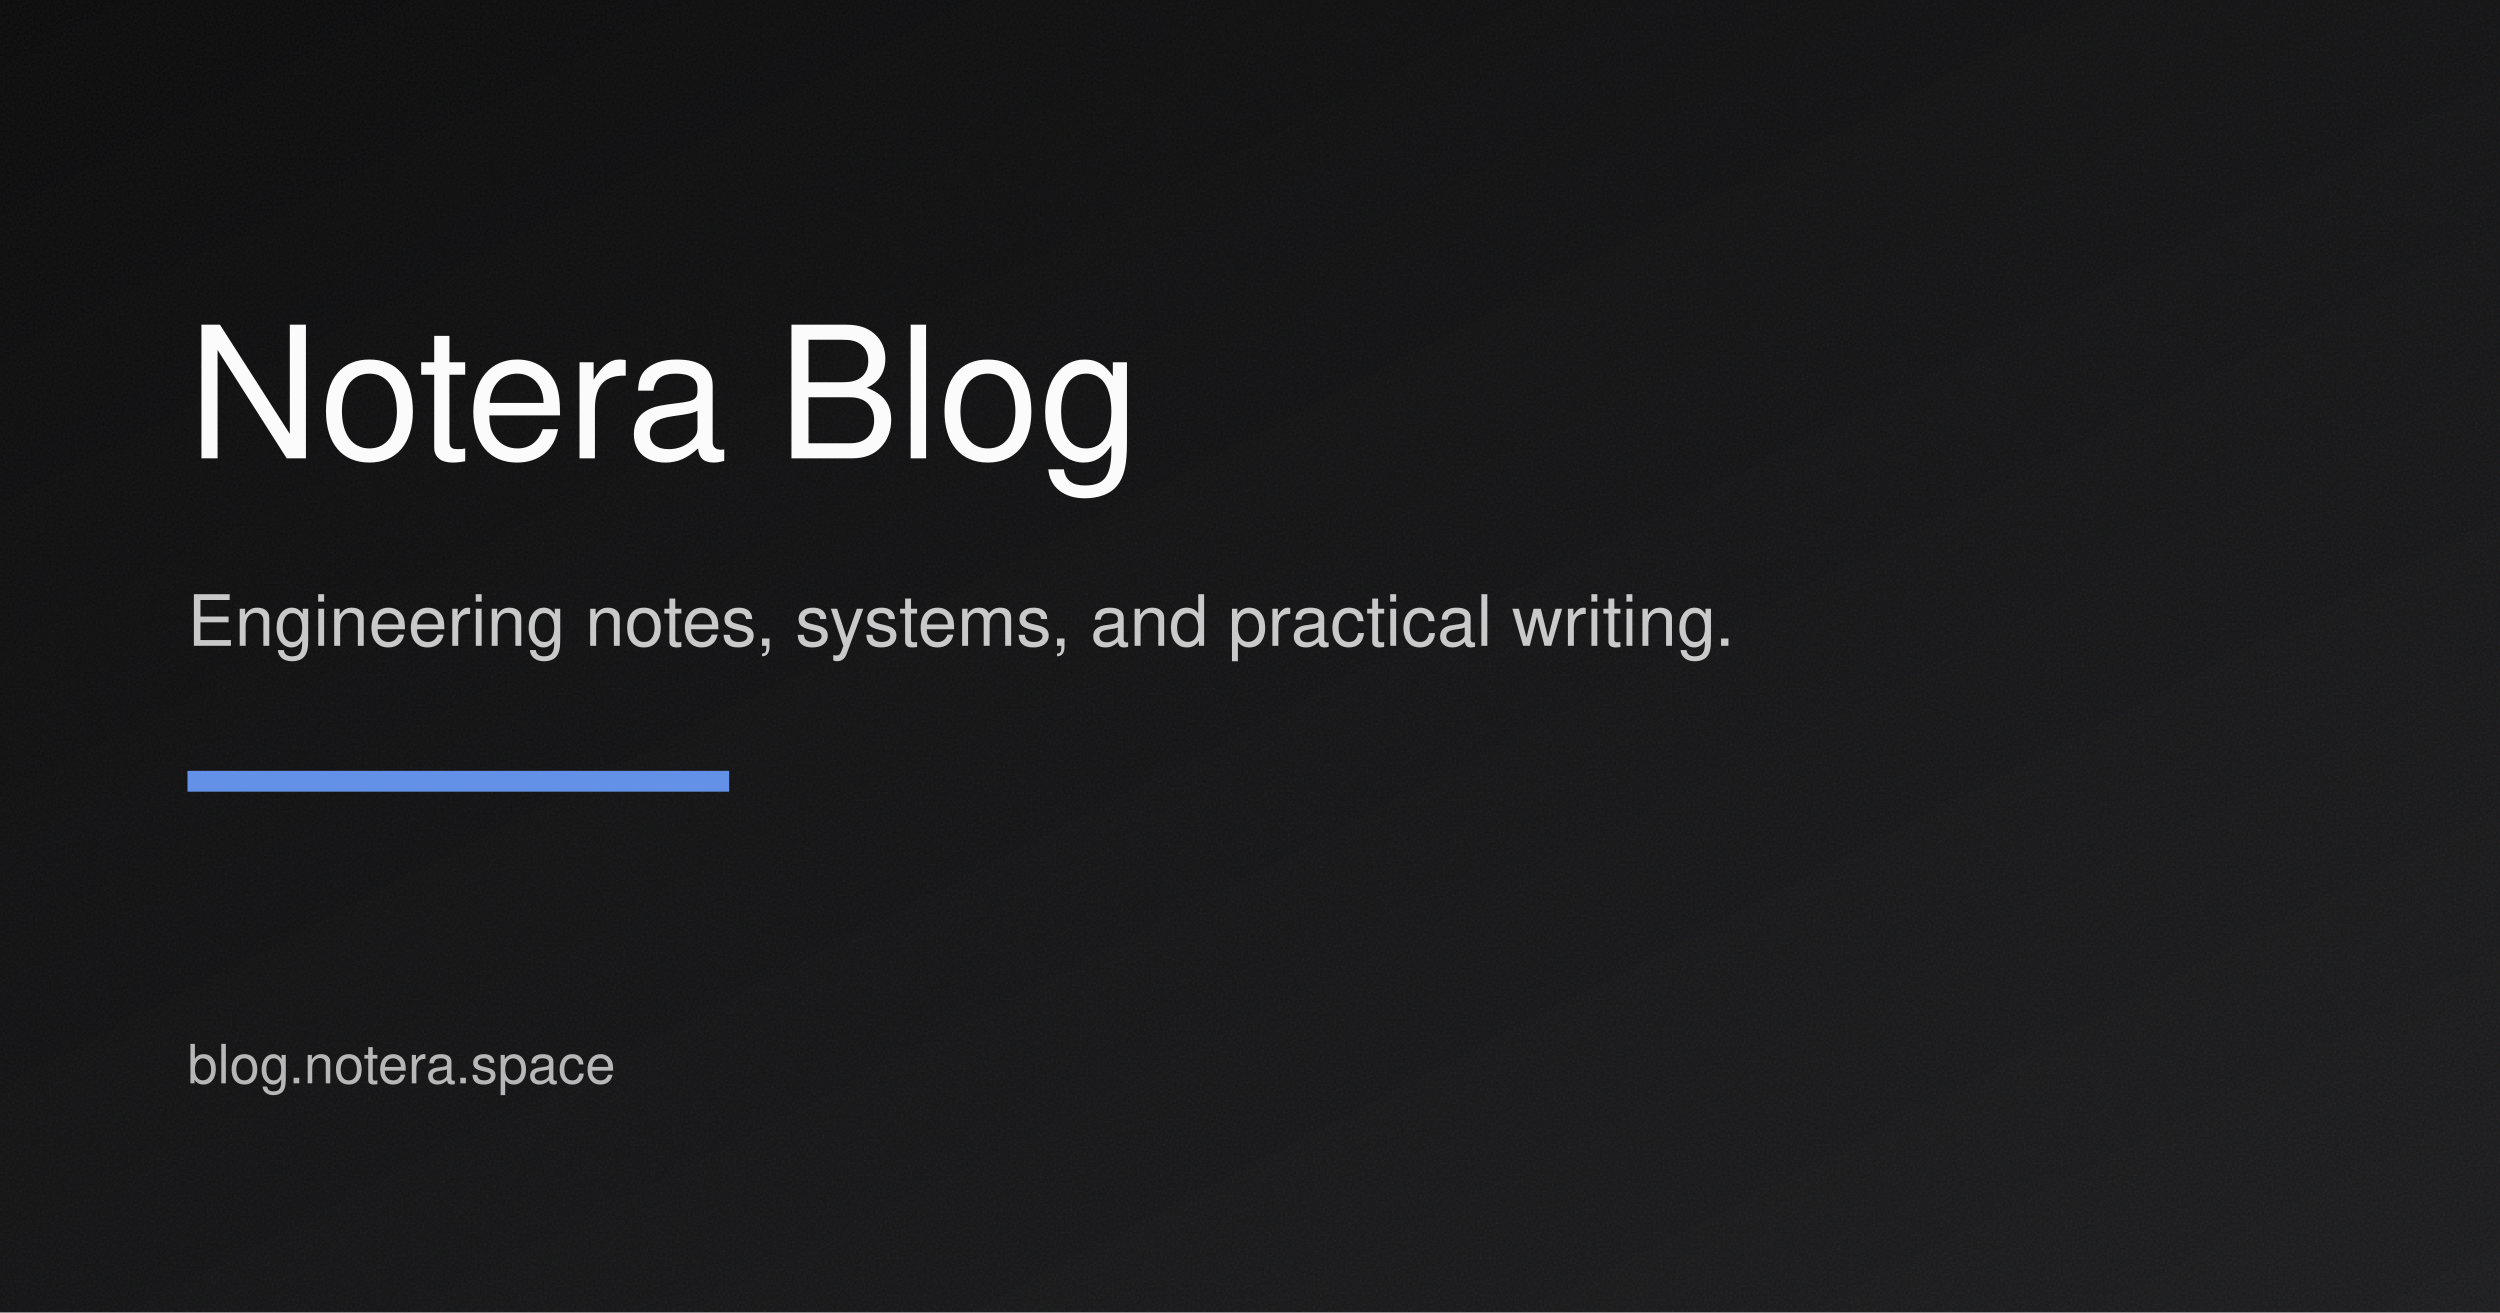
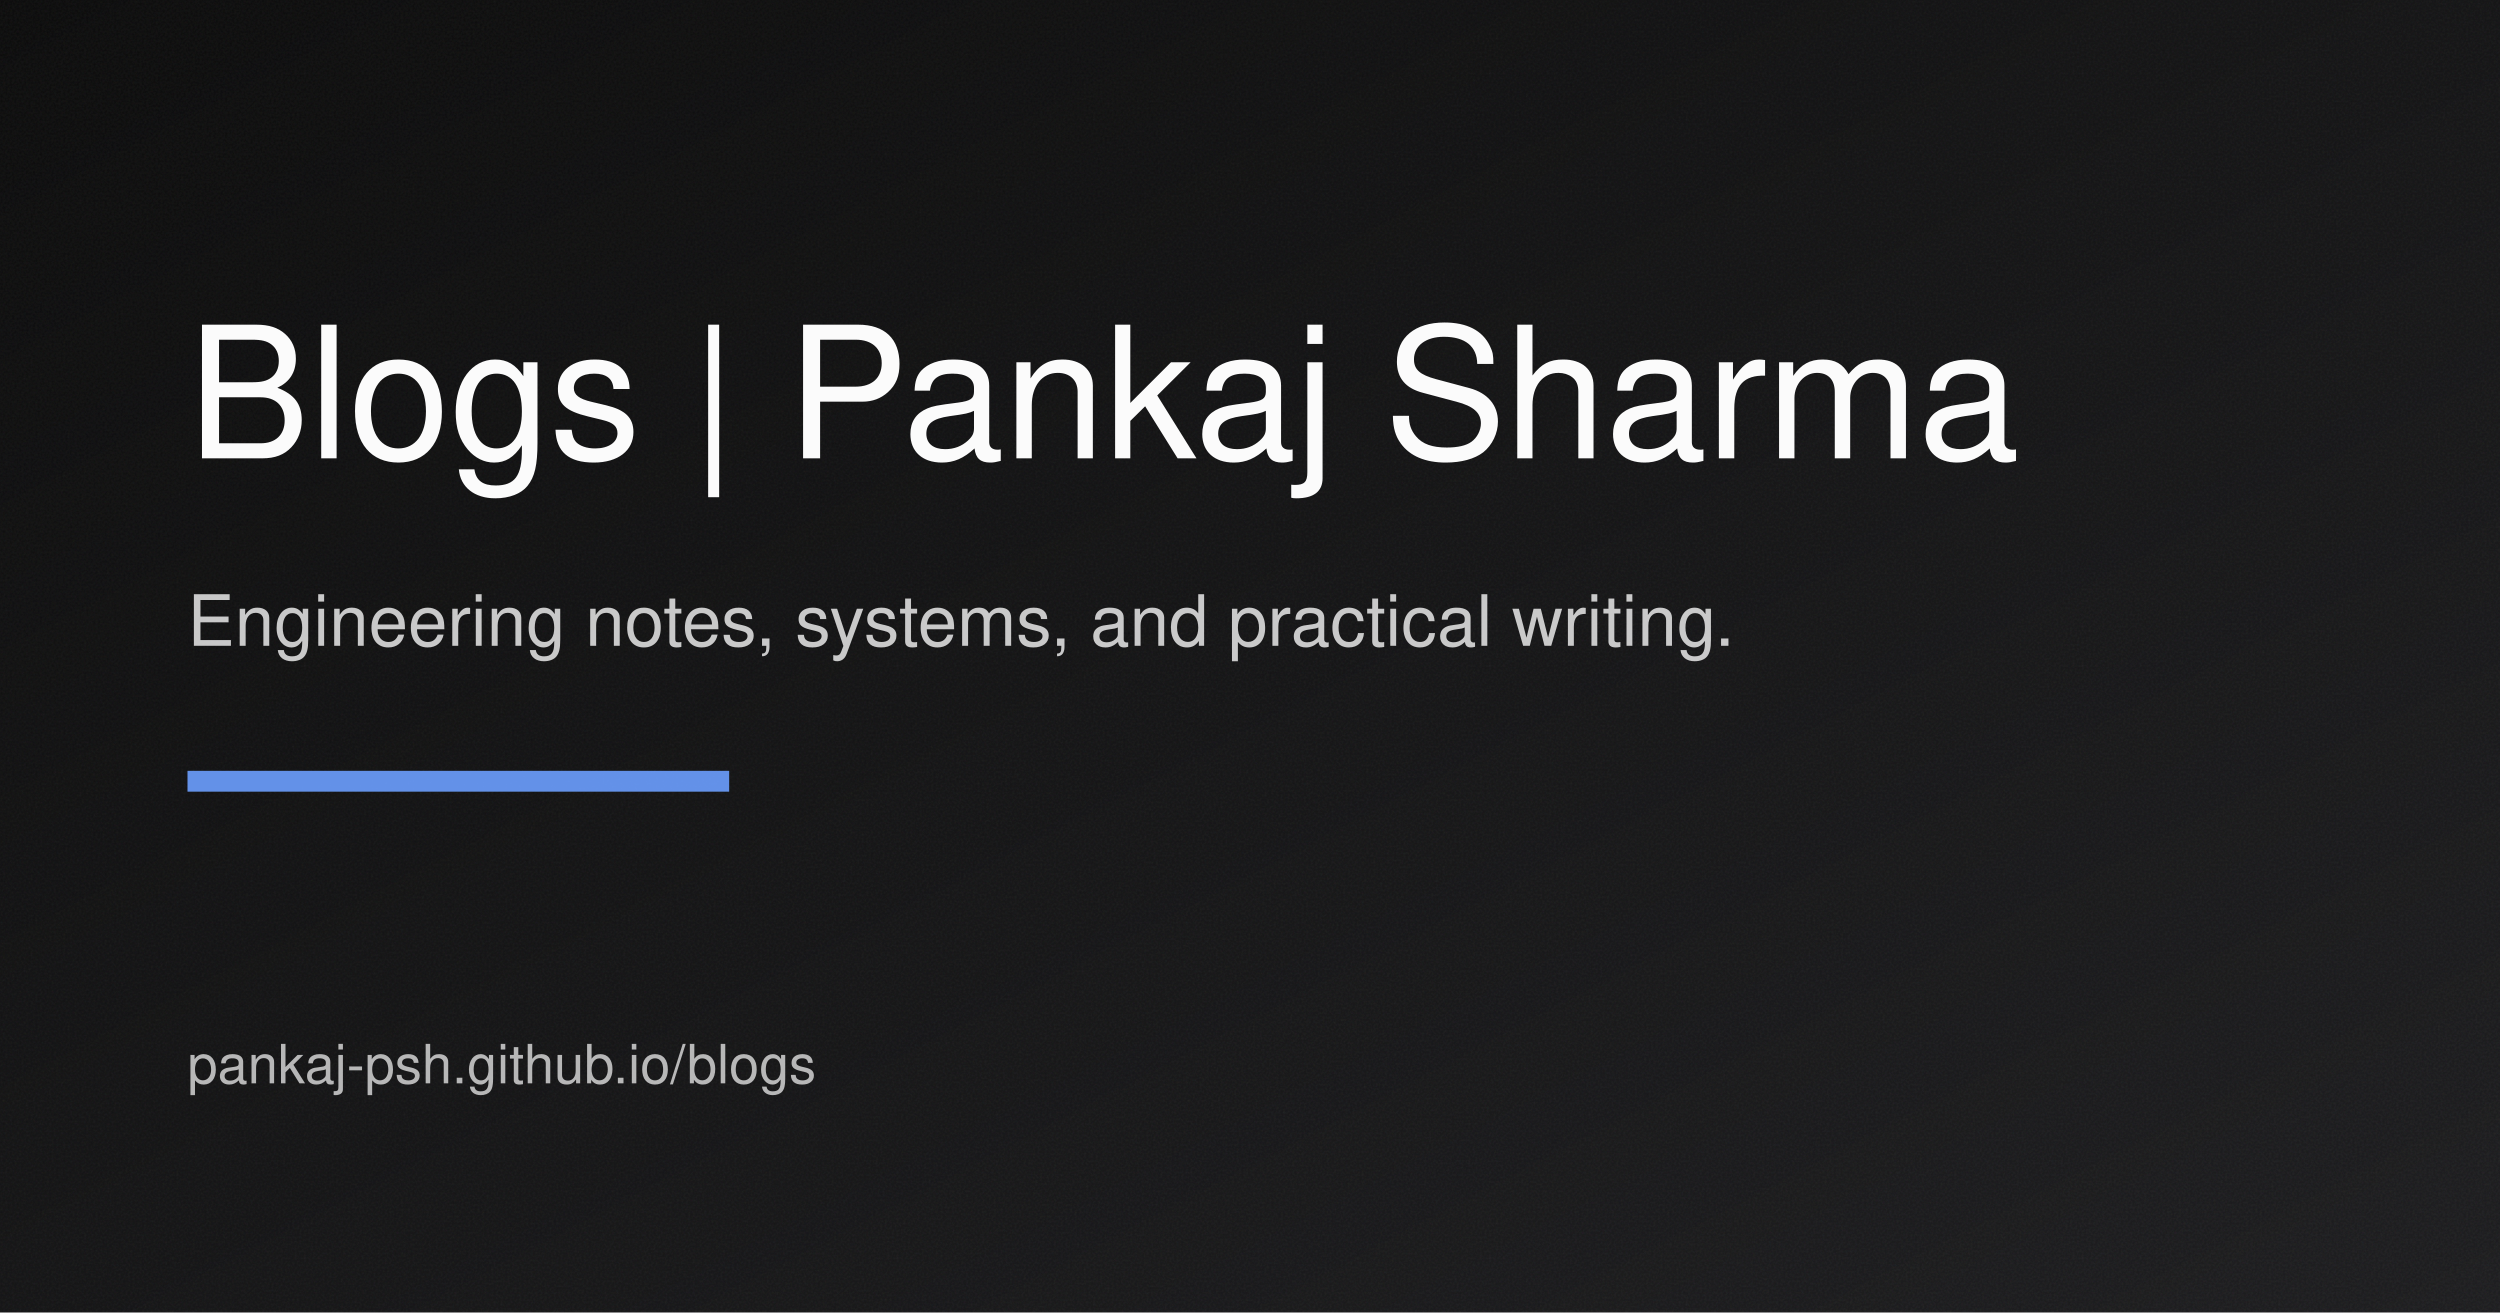
<svg xmlns="http://www.w3.org/2000/svg" width="1200" height="630" viewBox="0 0 1200 630">
  <defs>
    <linearGradient id="bg" x1="0" y1="0" x2="1" y2="1">
      <stop offset="0" stop-color="#0a0a0a" />
      <stop offset="1" stop-color="#1c1c1e" />
    </linearGradient>
    <filter id="grain" x="-20%" y="-20%" width="140%" height="140%">
      <feTurbulence type="fractalNoise" baseFrequency="0.9" numOctaves="2" stitchTiles="stitch" />
      <feColorMatrix type="matrix" values="         1 0 0 0 0         0 1 0 0 0         0 0 1 0 0         0 0 0 0.12 0" />
    </filter>
  </defs>
  <rect width="1200" height="630" fill="url(#bg)" />
  <rect width="1200" height="630" filter="url(#grain)" opacity="0.55" />
  <g fill="#fbfbfb">
    <text x="90" y="220" font-size="88" font-family="PP Neue Montreal, NeueMontreal-Regular, -apple-system, Segoe UI, Helvetica, Arial, sans-serif" font-weight="500" letter-spacing="-0.5">
-       Notera Blog
+       Blogs | Pankaj Sharma
    </text>
    <text x="90" y="310" font-size="34" font-family="PP Neue Montreal, NeueMontreal-Regular, -apple-system, Segoe UI, Helvetica, Arial, sans-serif" font-weight="400" opacity="0.78">
      Engineering notes, systems, and practical writing.
    </text>
    <rect x="90" y="370" width="260" height="10" fill="#6b9fff" opacity="0.9" />
    <text x="90" y="520" font-size="26" font-family="PP Neue Montreal, NeueMontreal-Regular, -apple-system, Segoe UI, Helvetica, Arial, sans-serif" opacity="0.7">
-       blog.notera.space
+       pankaj-psh.github.io/blogs
    </text>
  </g>
</svg>
